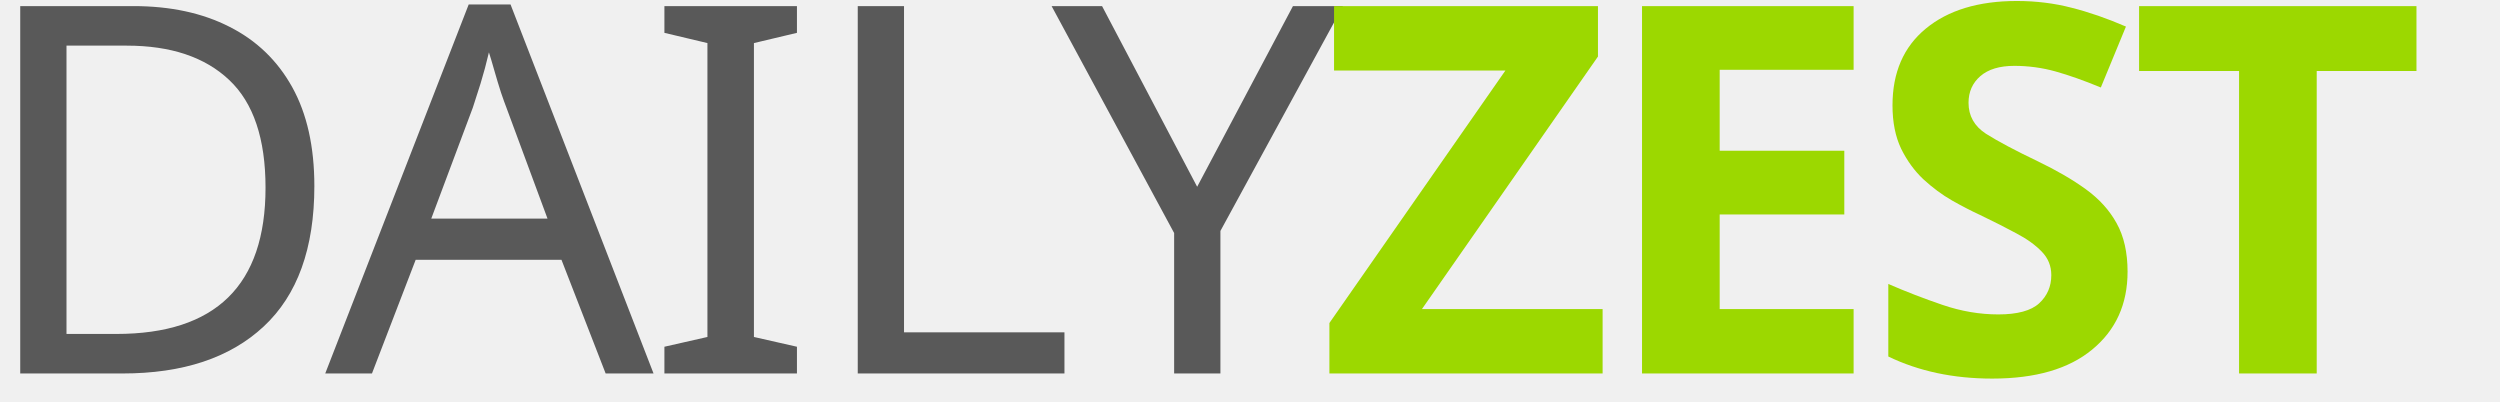
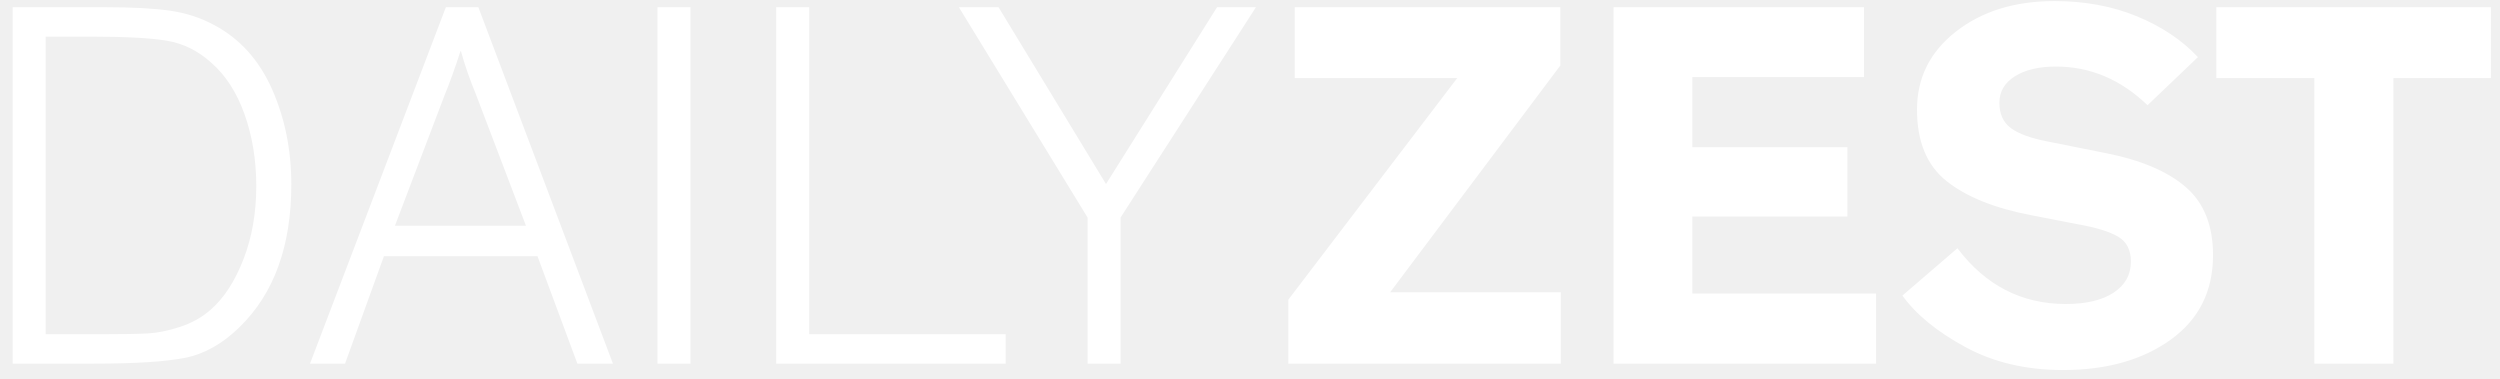
- <svg xmlns="http://www.w3.org/2000/svg" width="168px" height="27px" viewBox="0 0 168 27" version="1.1">
+ <svg xmlns="http://www.w3.org/2000/svg" width="165px" height="25px" viewBox="0 0 165 25" version="1.1">
  <defs />
-   <g id="Blog" stroke="none" stroke-width="1" fill="none" fill-rule="evenodd">
-     <g id="Artboard-1" transform="translate(-228, -56)" font-weight="260" font-family="Avenir" letter-spacing="-0.7" font-size="34.585">
-       <g id="Group" transform="translate(0, 42)">
-         <text id="DAILY-ZEST">
-           <tspan x="226" y="39.097" fill="#595959">DAILY</tspan>
-           <tspan x="314.115" y="39.097" letter-spacing="-6.6" fill="#FFFFFF"> </tspan>
-           <tspan x="316.507" y="39.097" font-family="Avenir Next" font-weight="bold" letter-spacing="-1.3" fill="#9CD800">ZEST</tspan>
-         </text>
-       </g>
+   <g id="Page-1" stroke="none" stroke-width="1" fill="none" fill-rule="evenodd">
+     <g id="Desktop-Landscape-Copy-2" transform="translate(-128, -34)" fill="#FFFFFF">
+       <path d="M128.837,58 L128.837,34.476 L134.916,34.476 C136.718,34.476 138.15,34.552 139.214,34.704 C140.278,34.856 141.255,35.174 142.144,35.658 C143.833,36.559 145.102,37.966 145.952,39.88 C146.802,41.794 147.227,43.894 147.227,46.179 C147.227,50.232 146.09,53.367 143.816,55.585 C142.69,56.688 141.486,57.367 140.202,57.62 C138.919,57.873 136.915,58 134.19,58 L128.837,58 Z M131.015,56.058 L134.781,56.058 C136.121,56.058 137.109,56.041 137.745,56.007 C138.381,55.974 139.09,55.83 139.873,55.577 C140.655,55.323 141.334,54.943 141.908,54.437 C142.786,53.671 143.506,52.562 144.069,51.11 C144.632,49.658 144.914,48.048 144.914,46.28 C144.914,44.569 144.655,42.987 144.137,41.535 C143.619,40.083 142.876,38.94 141.908,38.107 C141.052,37.341 140.09,36.869 139.02,36.688 C137.95,36.508 136.273,36.418 133.988,36.418 L131.015,36.418 L131.015,56.058 Z M148.46,58 L157.427,34.476 L159.572,34.476 L168.454,58 L166.107,58 L163.473,50.907 L153.34,50.907 L150.773,58 L148.46,58 Z M154.066,48.898 L162.713,48.898 L159.42,40.252 C159.003,39.238 158.671,38.281 158.423,37.381 L158.39,37.381 C158.018,38.529 157.669,39.497 157.343,40.285 L154.066,48.898 Z M171.393,58 L171.393,34.476 L173.571,34.476 L173.571,58 L171.393,58 Z M179.228,58 L179.228,34.476 L181.407,34.476 L181.407,56.058 L194.376,56.058 L194.376,58 L179.228,58 Z M191.286,34.476 L193.903,34.476 L200.996,46.145 L208.325,34.476 L210.892,34.476 L201.958,48.357 L201.958,58 L199.78,58 L199.78,48.357 L191.286,34.476 Z M213.03,58 L213.03,53.778 L224.176,39.154 L213.452,39.154 L213.452,34.476 L230.981,34.476 L230.981,38.326 L219.751,53.288 L231.015,53.288 L231.015,58 L213.03,58 Z M234.494,58 L234.494,34.476 L251.026,34.476 L251.026,39.086 L239.695,39.086 L239.695,43.713 L249.929,43.713 L249.929,48.29 L239.695,48.29 L239.695,53.373 L251.82,53.373 L251.82,58 L234.494,58 Z M253.559,53.508 L257.19,50.384 C259.036,52.827 261.412,54.054 264.316,54.065 C265.679,54.065 266.74,53.815 267.5,53.314 C268.26,52.813 268.64,52.129 268.64,51.262 C268.64,50.496 268.355,49.948 267.787,49.616 C267.218,49.283 266.326,49.01 265.11,48.796 L262.07,48.205 C259.65,47.744 257.787,46.995 256.481,45.959 C255.175,44.924 254.522,43.348 254.522,41.231 C254.522,39.137 255.38,37.42 257.097,36.08 C258.814,34.741 260.978,34.071 263.59,34.071 C265.594,34.071 267.41,34.406 269.036,35.076 C270.663,35.746 272.006,36.643 273.064,37.769 L269.737,40.944 C267.958,39.233 265.932,38.383 263.658,38.394 C262.555,38.394 261.662,38.608 260.981,39.036 C260.3,39.464 259.96,40.046 259.96,40.784 C259.96,41.521 260.213,42.078 260.719,42.455 C261.226,42.833 262.042,43.128 263.168,43.342 L266.968,44.102 C269.298,44.563 271.063,45.312 272.262,46.348 C273.461,47.384 274.06,48.881 274.06,50.84 C274.06,53.215 273.132,55.073 271.274,56.413 C269.416,57.752 267.047,58.422 264.164,58.422 C261.721,58.422 259.568,57.916 257.705,56.902 C255.842,55.889 254.46,54.758 253.559,53.508 L253.559,53.508 Z M274.28,39.154 L274.28,34.476 L292.4,34.476 L292.4,39.154 L285.966,39.154 L285.966,58 L280.748,58 L280.748,39.154 L274.28,39.154 Z" id="DAILY" />
    </g>
  </g>
</svg>
